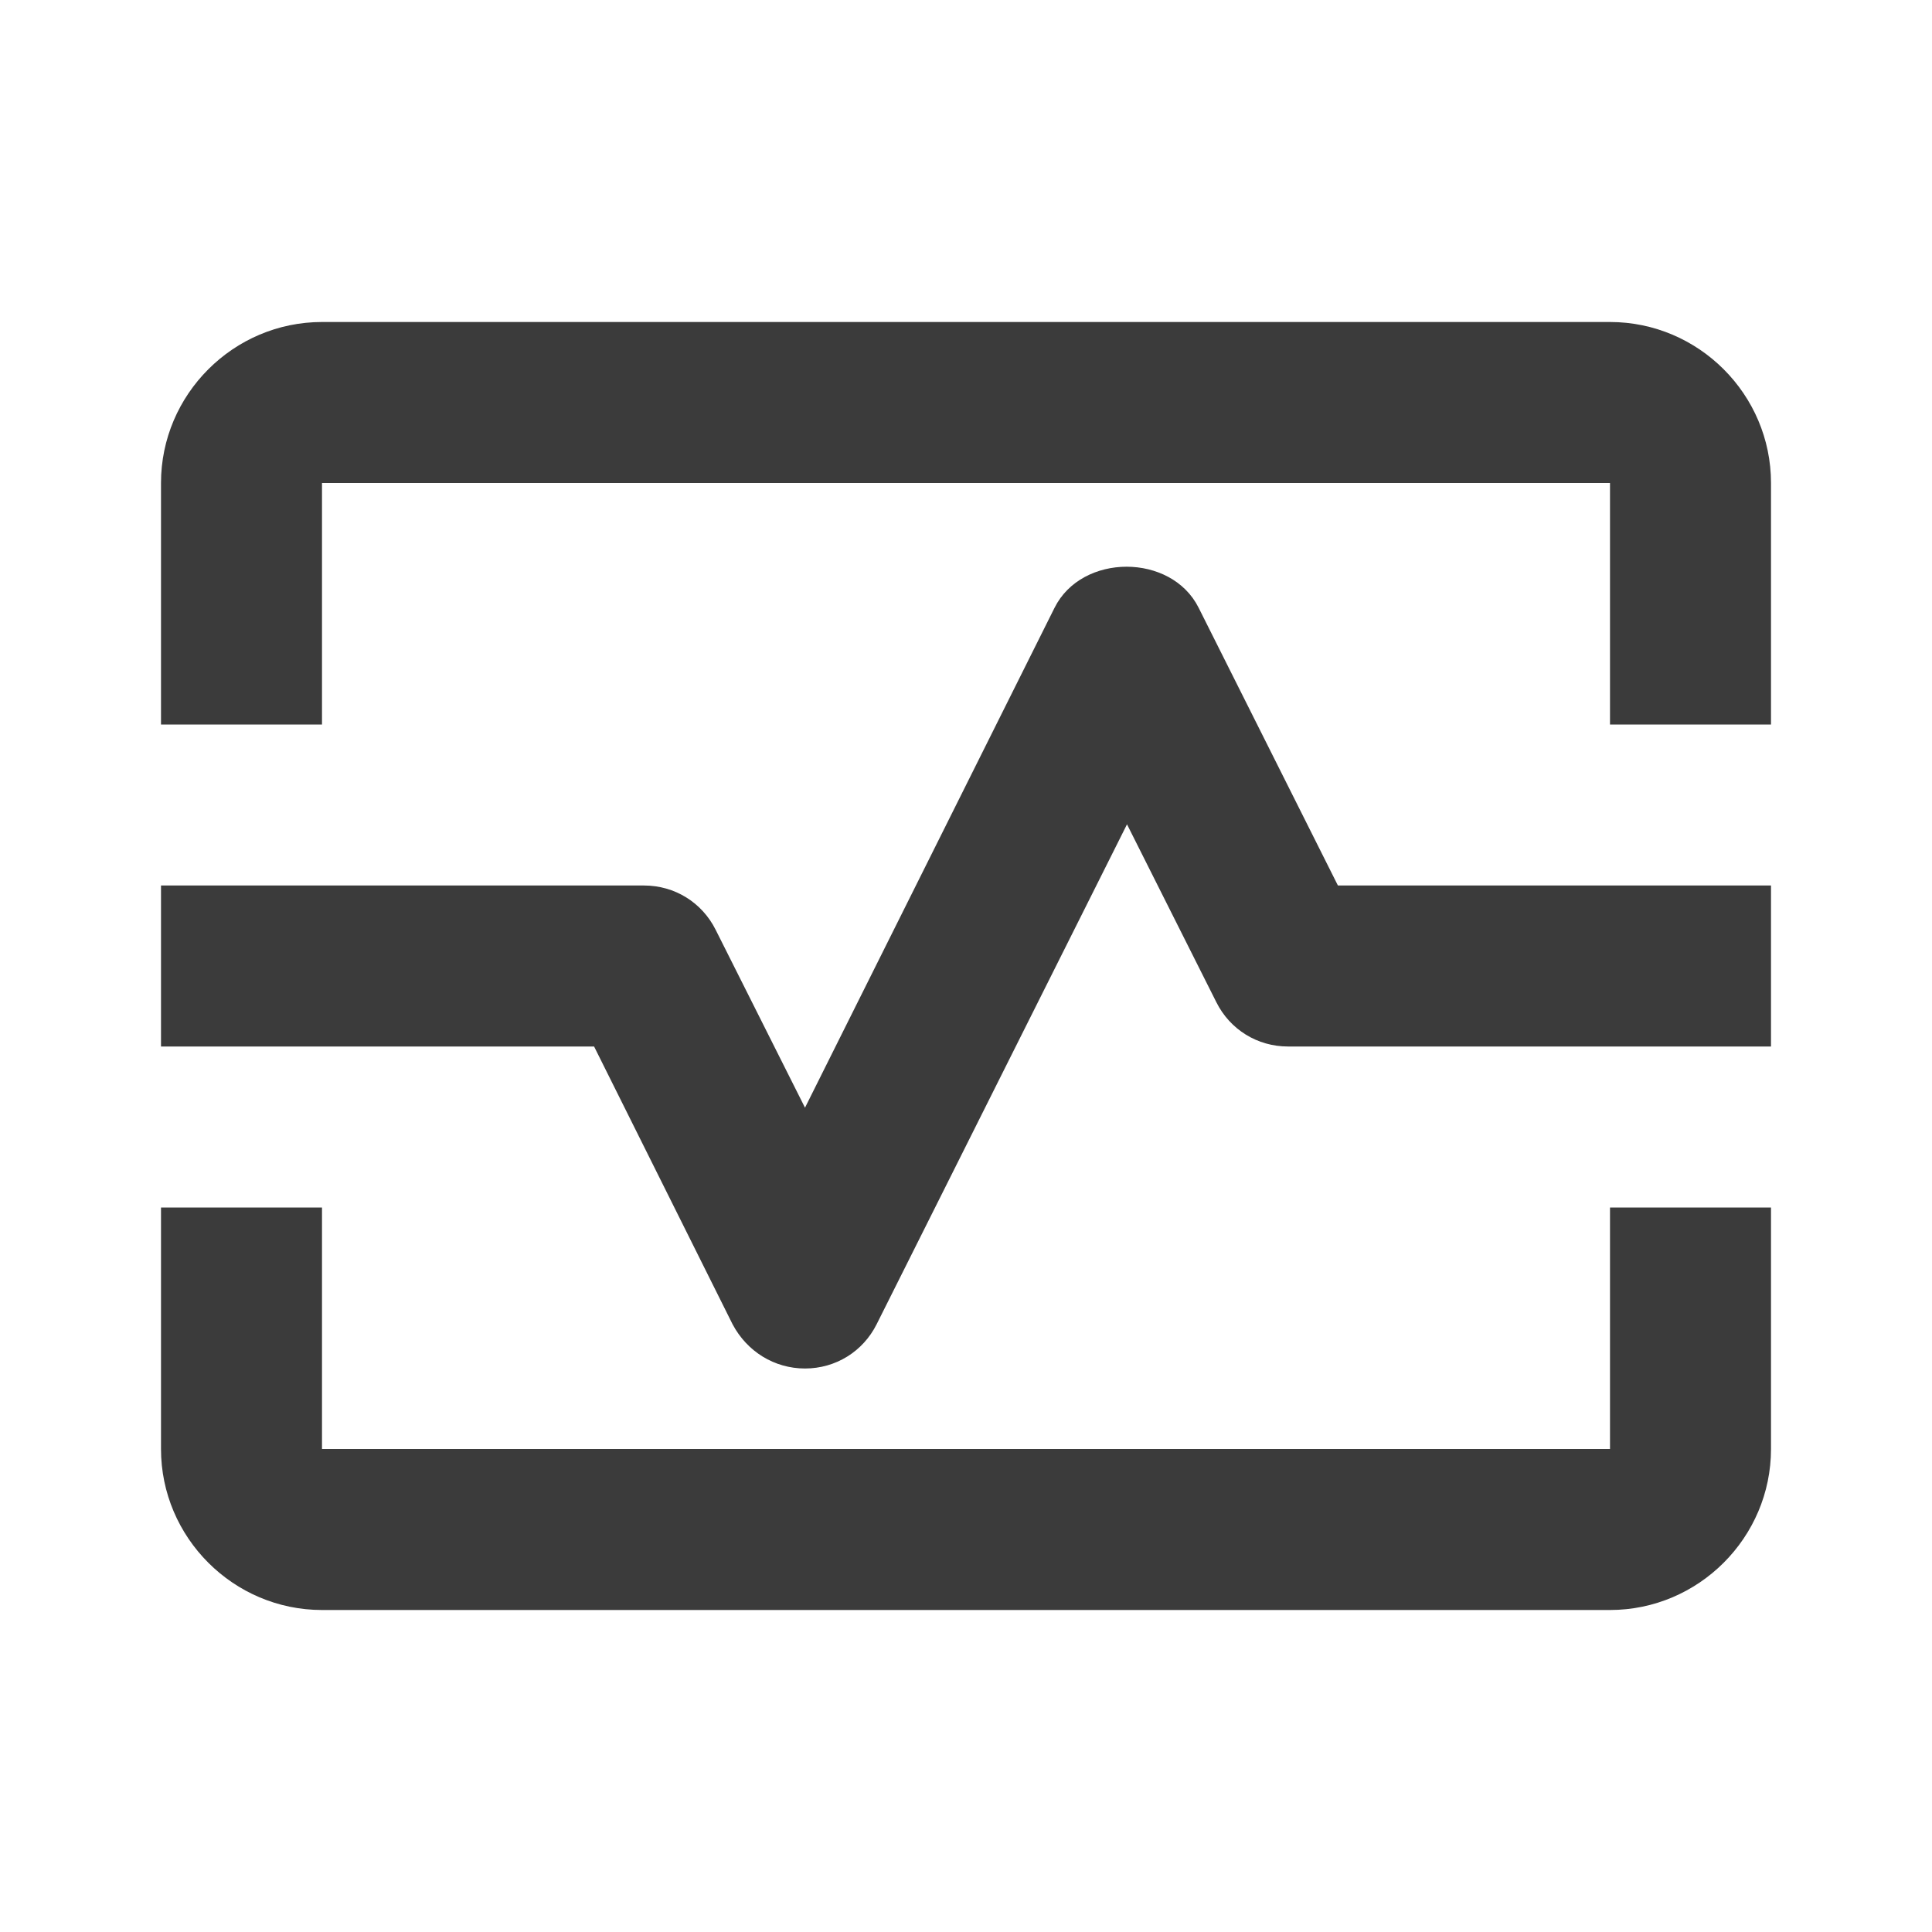
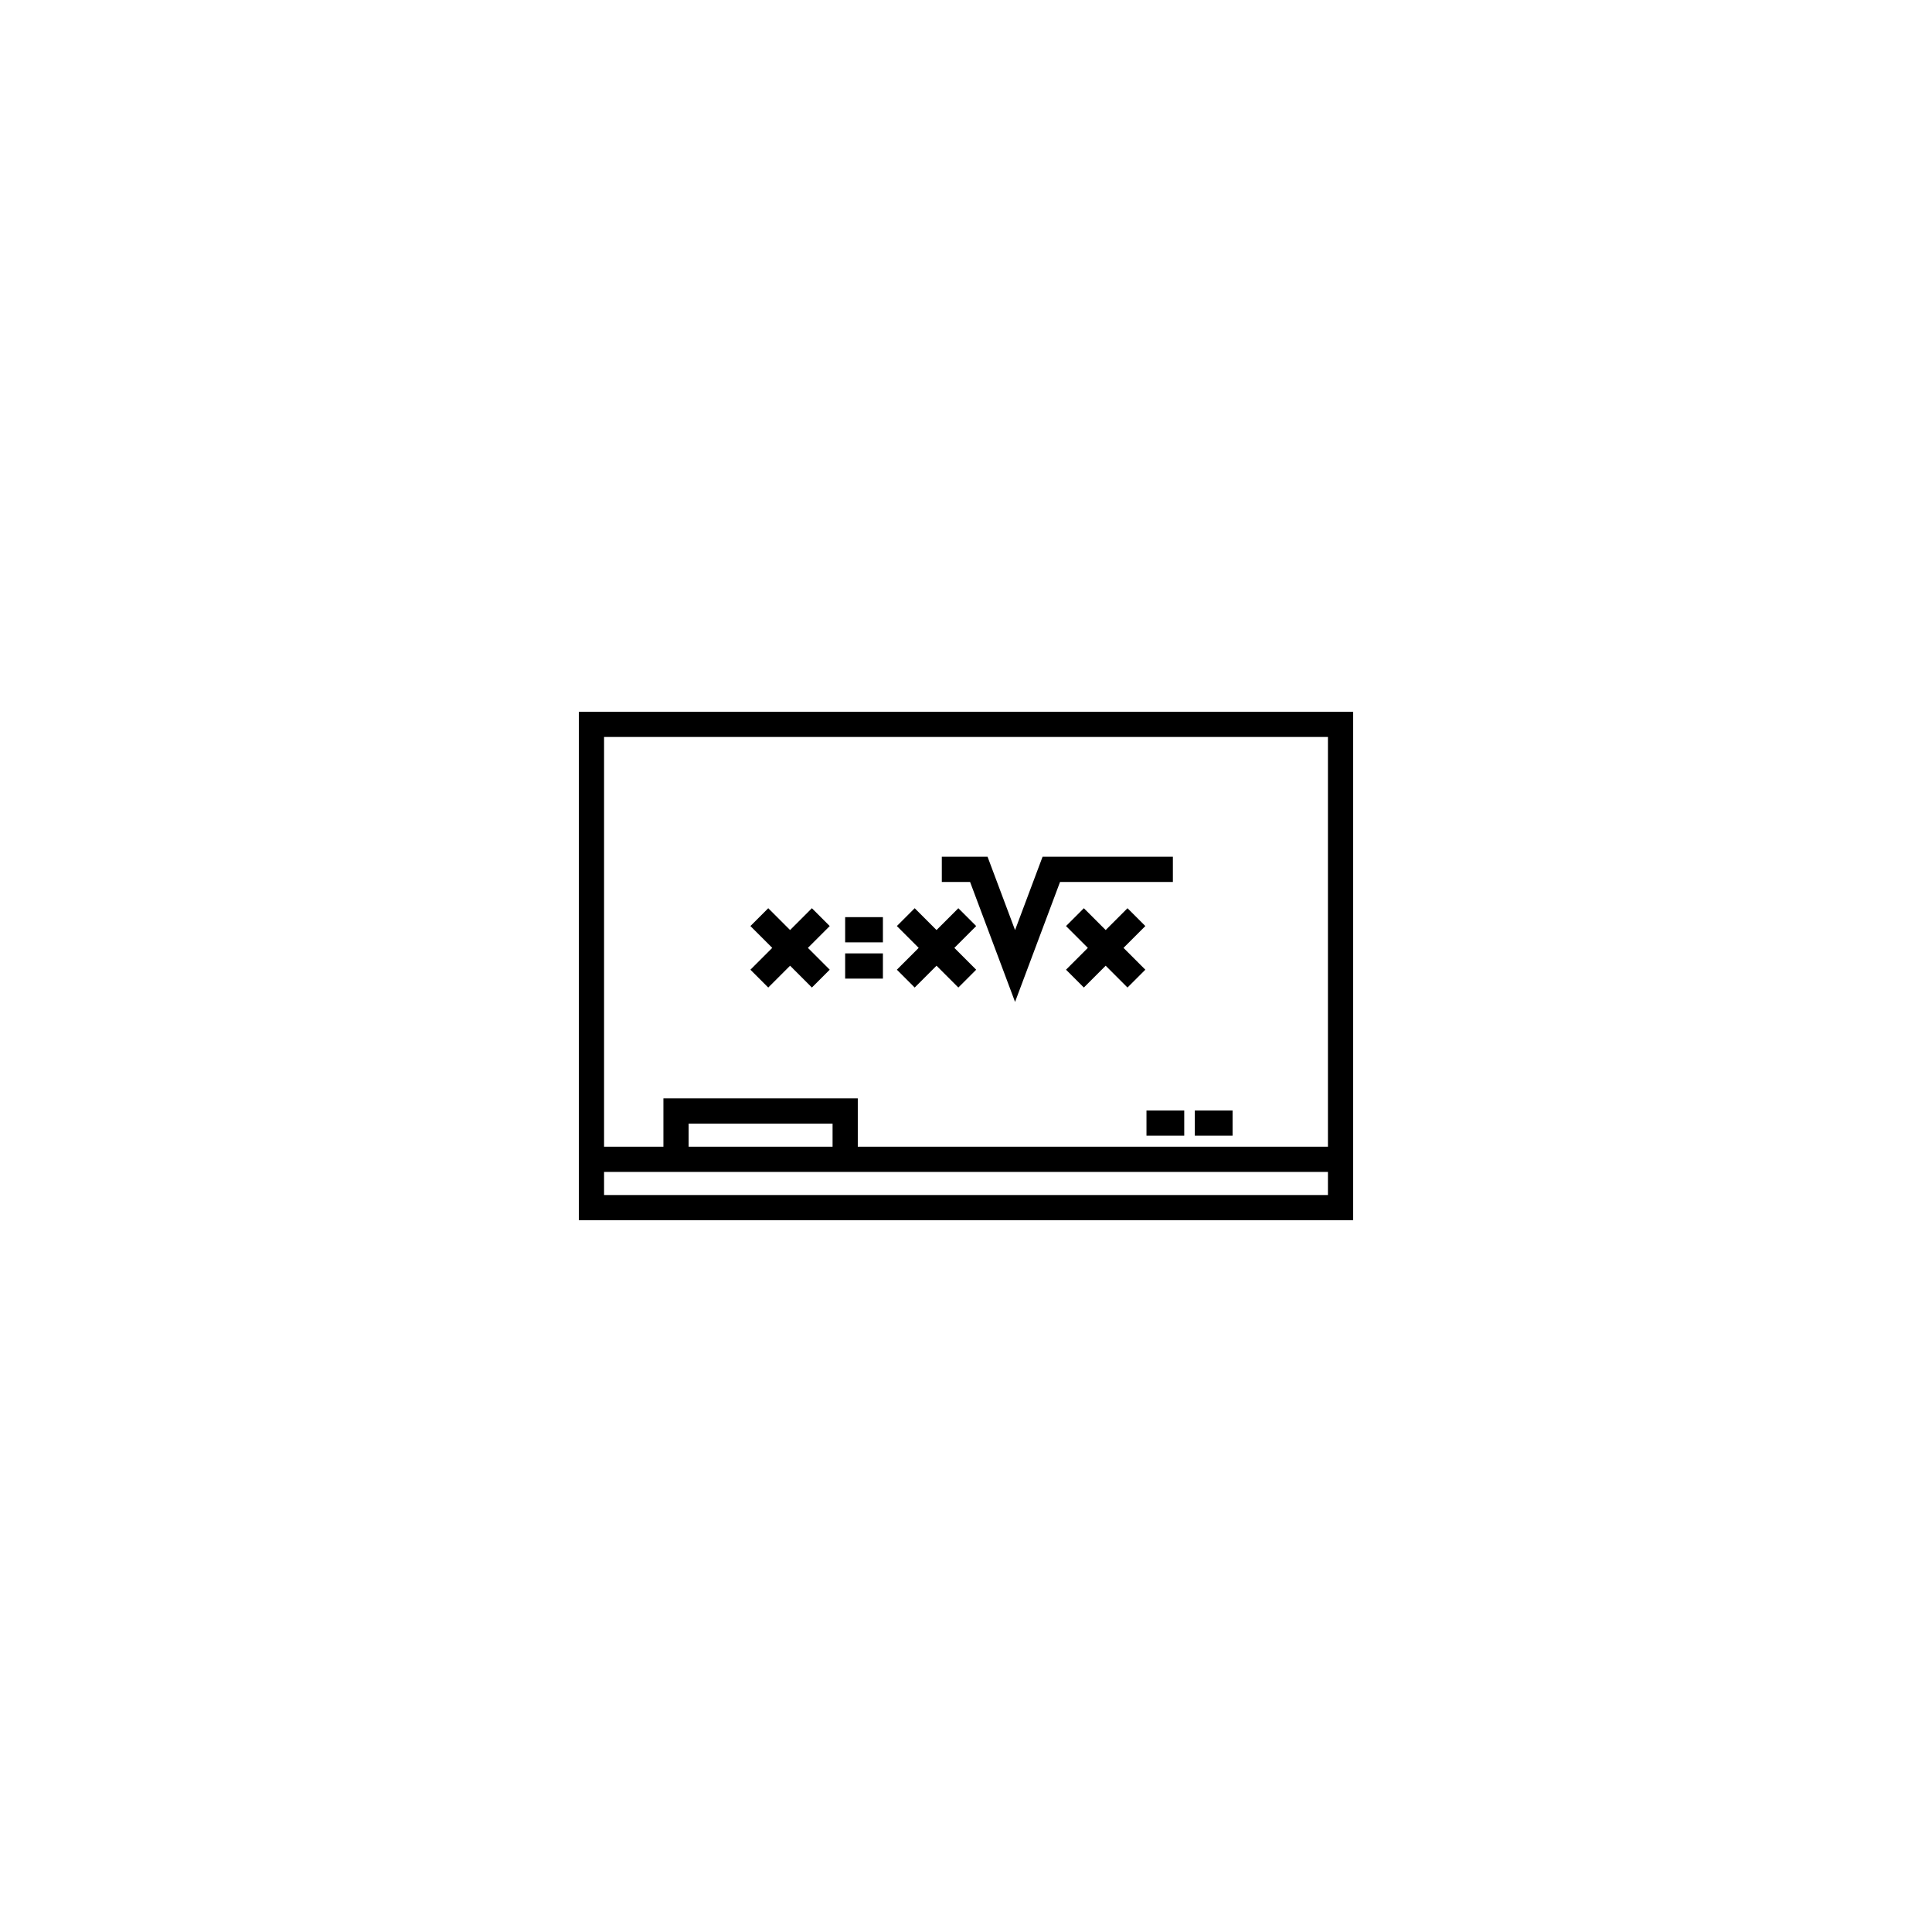
- <svg xmlns="http://www.w3.org/2000/svg" enable-background="new 0 0 24 24" height="24px" viewBox="0 0 24 24" width="24px" fill="#3b3b3b">
-   <g>
-     <rect fill="none" height="24" width="24" />
-   </g>
-   <g>
+ <svg xmlns="http://www.w3.org/2000/svg" fill="#000000" version="1.1" id="Layer_1" viewBox="-384 -384 1280.00 1280.00" xml:space="preserve" width="64px" height="64px" stroke="#000000">
+   <g id="SVGRepo_bgCarrier" stroke-width="0" />
+   <g id="SVGRepo_tracerCarrier" stroke-linecap="round" stroke-linejoin="round" />
+   <g id="SVGRepo_iconCarrier">
    <g>
-       <path d="M20,4H4C2.9,4,2,4.9,2,6v3h2V6h16v3h2V6C22,4.9,21.1,4,20,4z" />
-       <path d="M20,18H4v-3H2v3c0,1.1,0.9,2,2,2h16c1.1,0,2-0.9,2-2v-3h-2V18z" />
-       <path d="M14.89,7.55c-0.34-0.68-1.45-0.68-1.79,0L10,13.76l-1.11-2.21C8.72,11.21,8.38,11,8,11H2v2h5.38l1.72,3.45 C9.28,16.79,9.62,17,10,17s0.72-0.21,0.89-0.55L14,10.24l1.11,2.21C15.28,12.79,15.62,13,16,13h6v-2h-5.38L14.89,7.55z" />
+       <g>
+         <g>
+           <path d="M0,88.052v335.896h512V88.052H0z M496.294,408.241H15.706v-16.314h480.589V408.241z M71.739,376.223v-16.314h96.361 v16.314H71.739z M496.294,376.223h-312.49v-32.019H56.033v32.019H15.706V103.757h480.589V376.223z" />
+           <rect x="408.092" y="352.212" width="24.015" height="15.706" />
+           <rect x="376.074" y="352.212" width="24.015" height="15.706" />
+           <rect x="176.436" y="224.128" width="24.015" height="15.706" />
+           <rect x="176.436" y="248.147" width="24.015" height="15.706" />
+           <polygon points="124.987,269.556 139.445,255.098 153.905,269.556 165.011,258.452 150.551,243.992 165.011,229.534 153.905,218.428 139.445,232.887 124.987,218.428 113.881,229.534 128.34,243.992 113.881,258.452 " />
+           <polygon points="222.014,269.556 236.474,255.098 250.933,269.556 262.039,258.452 247.58,243.992 262.039,229.534 250.933,218.428 236.474,232.887 222.014,218.428 210.909,229.534 225.368,243.992 210.909,258.452 " />
+           <polygon points="362.999,218.428 348.54,232.886 334.082,218.428 322.976,229.534 337.434,243.992 322.976,258.452 334.082,269.556 348.54,255.098 362.999,269.556 374.106,258.452 359.646,243.992 374.106,229.534 " />
+           <polygon points="288.504,278.364 317.96,199.815 392.567,199.815 392.567,184.109 307.076,184.109 288.504,233.635 269.932,184.109 240.476,184.109 240.476,199.815 259.048,199.815 " />
+         </g>
+       </g>
    </g>
  </g>
</svg>
